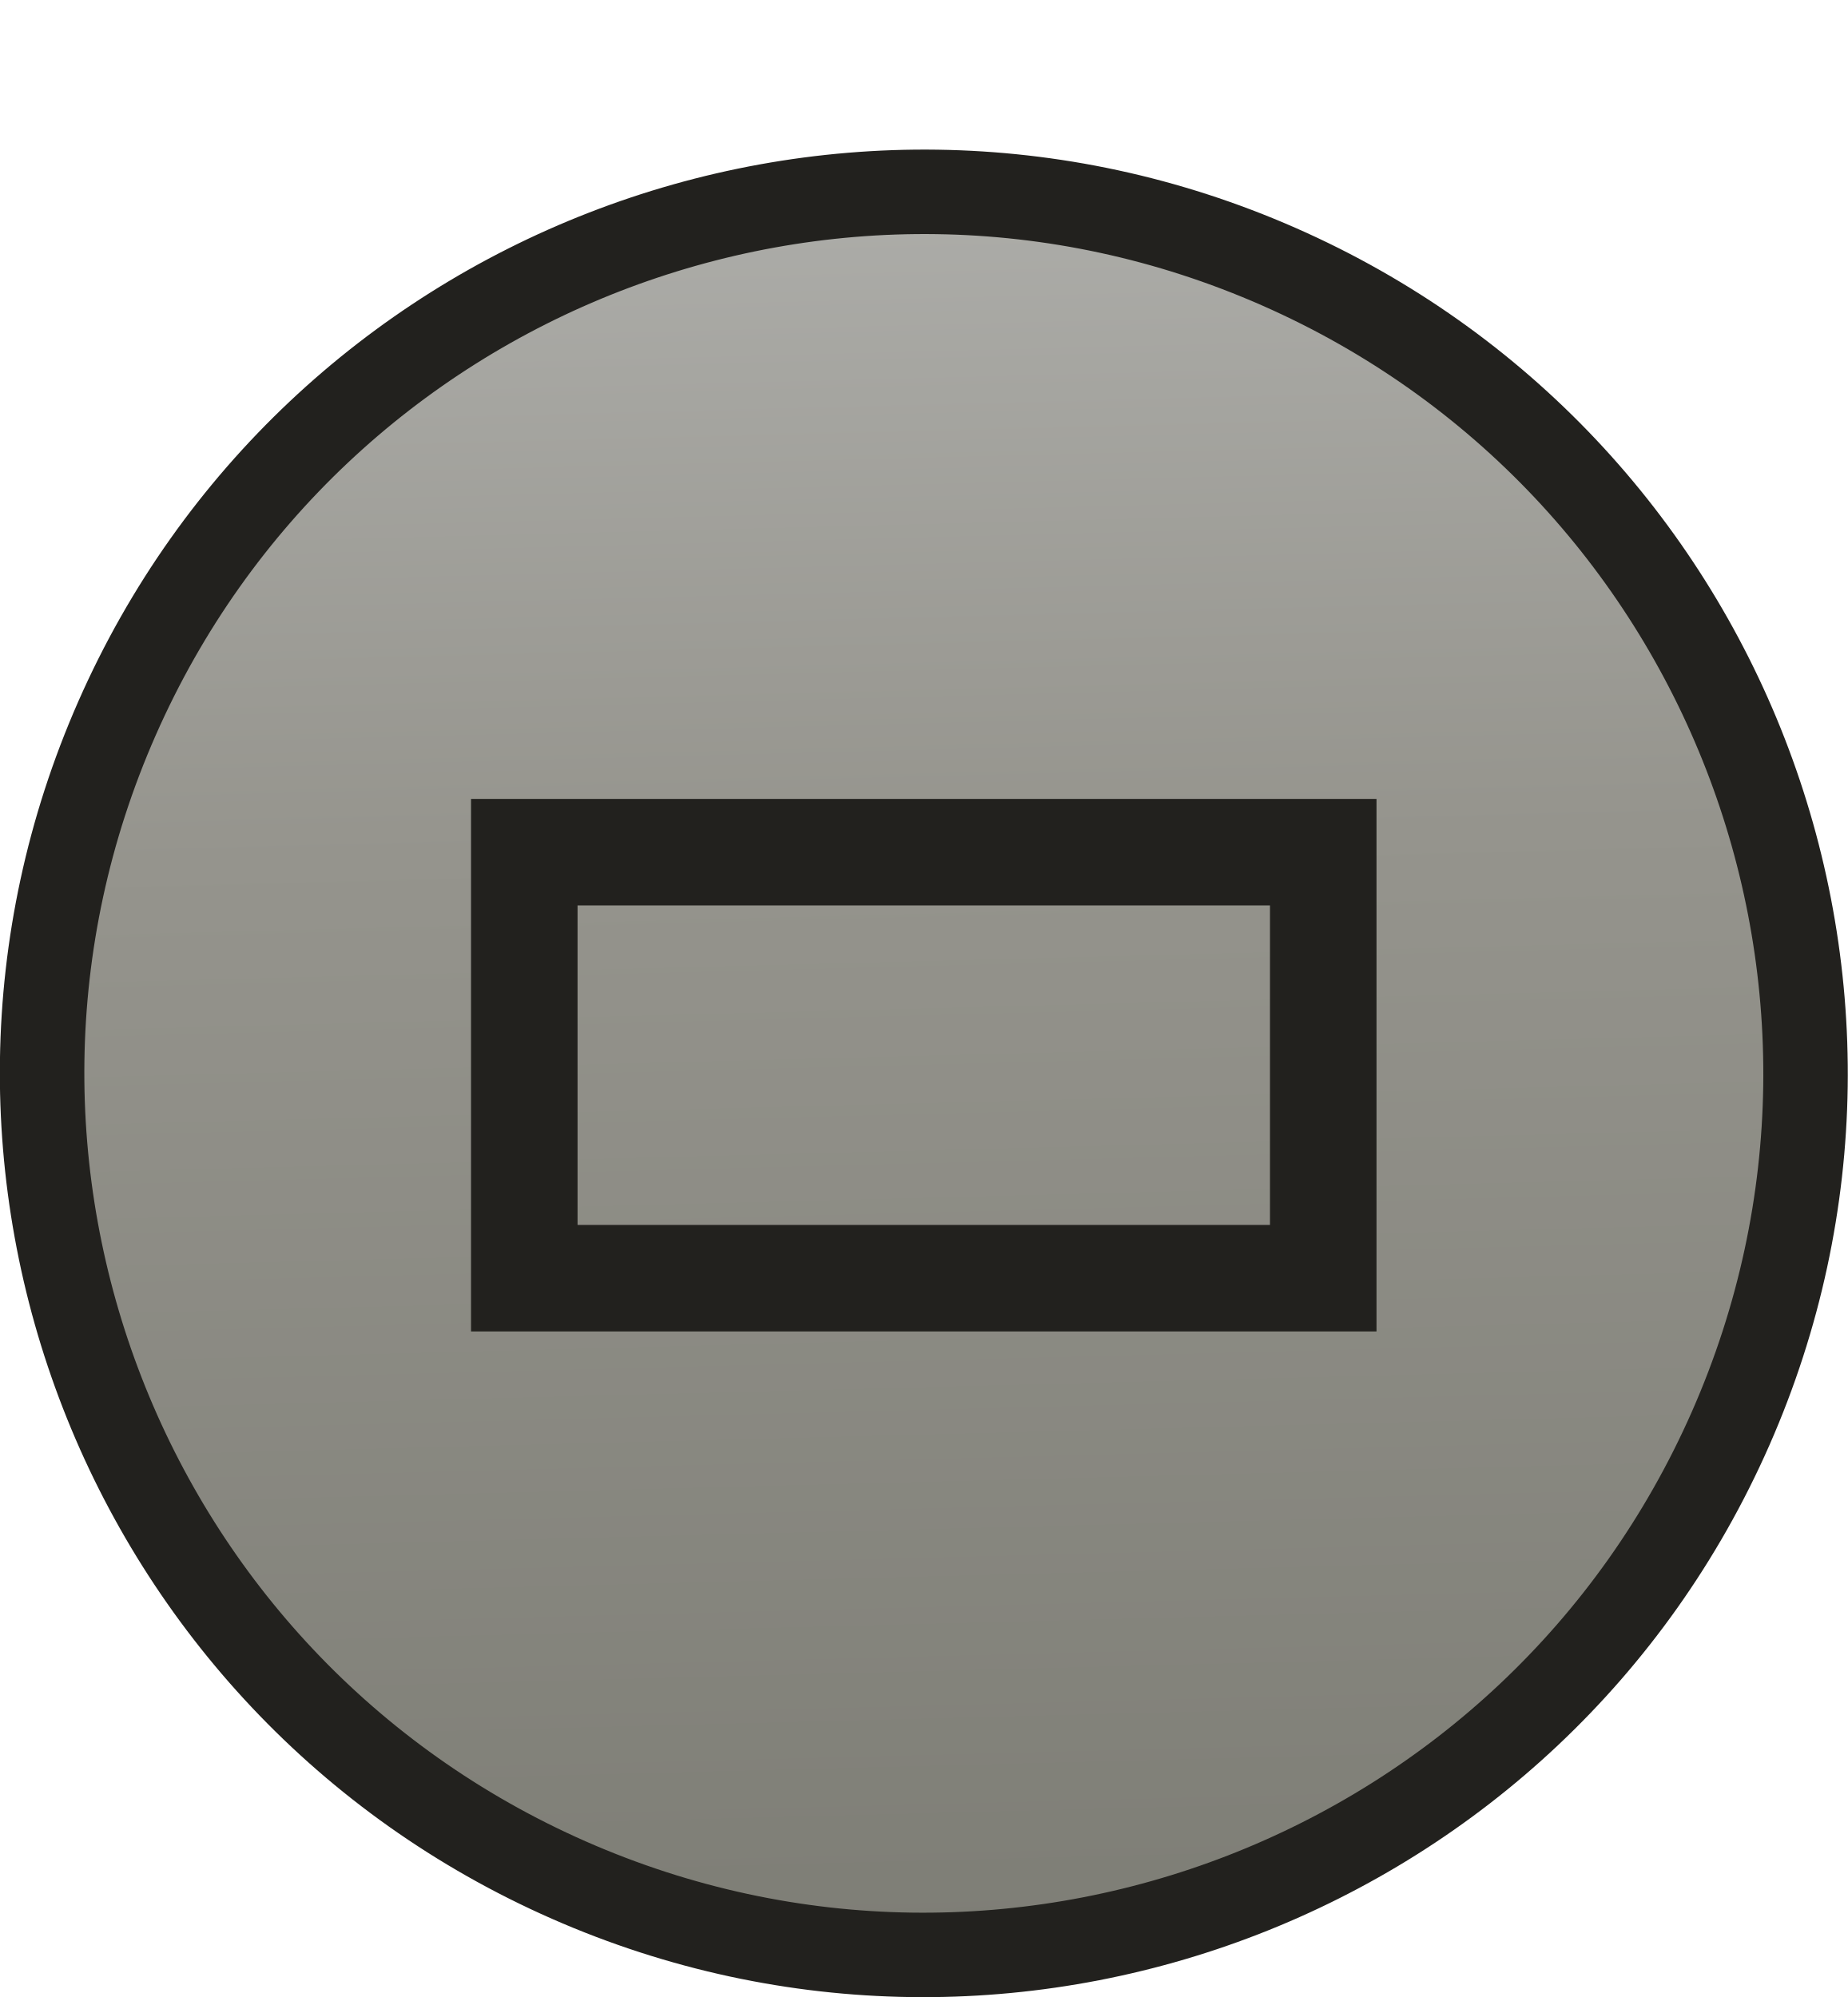
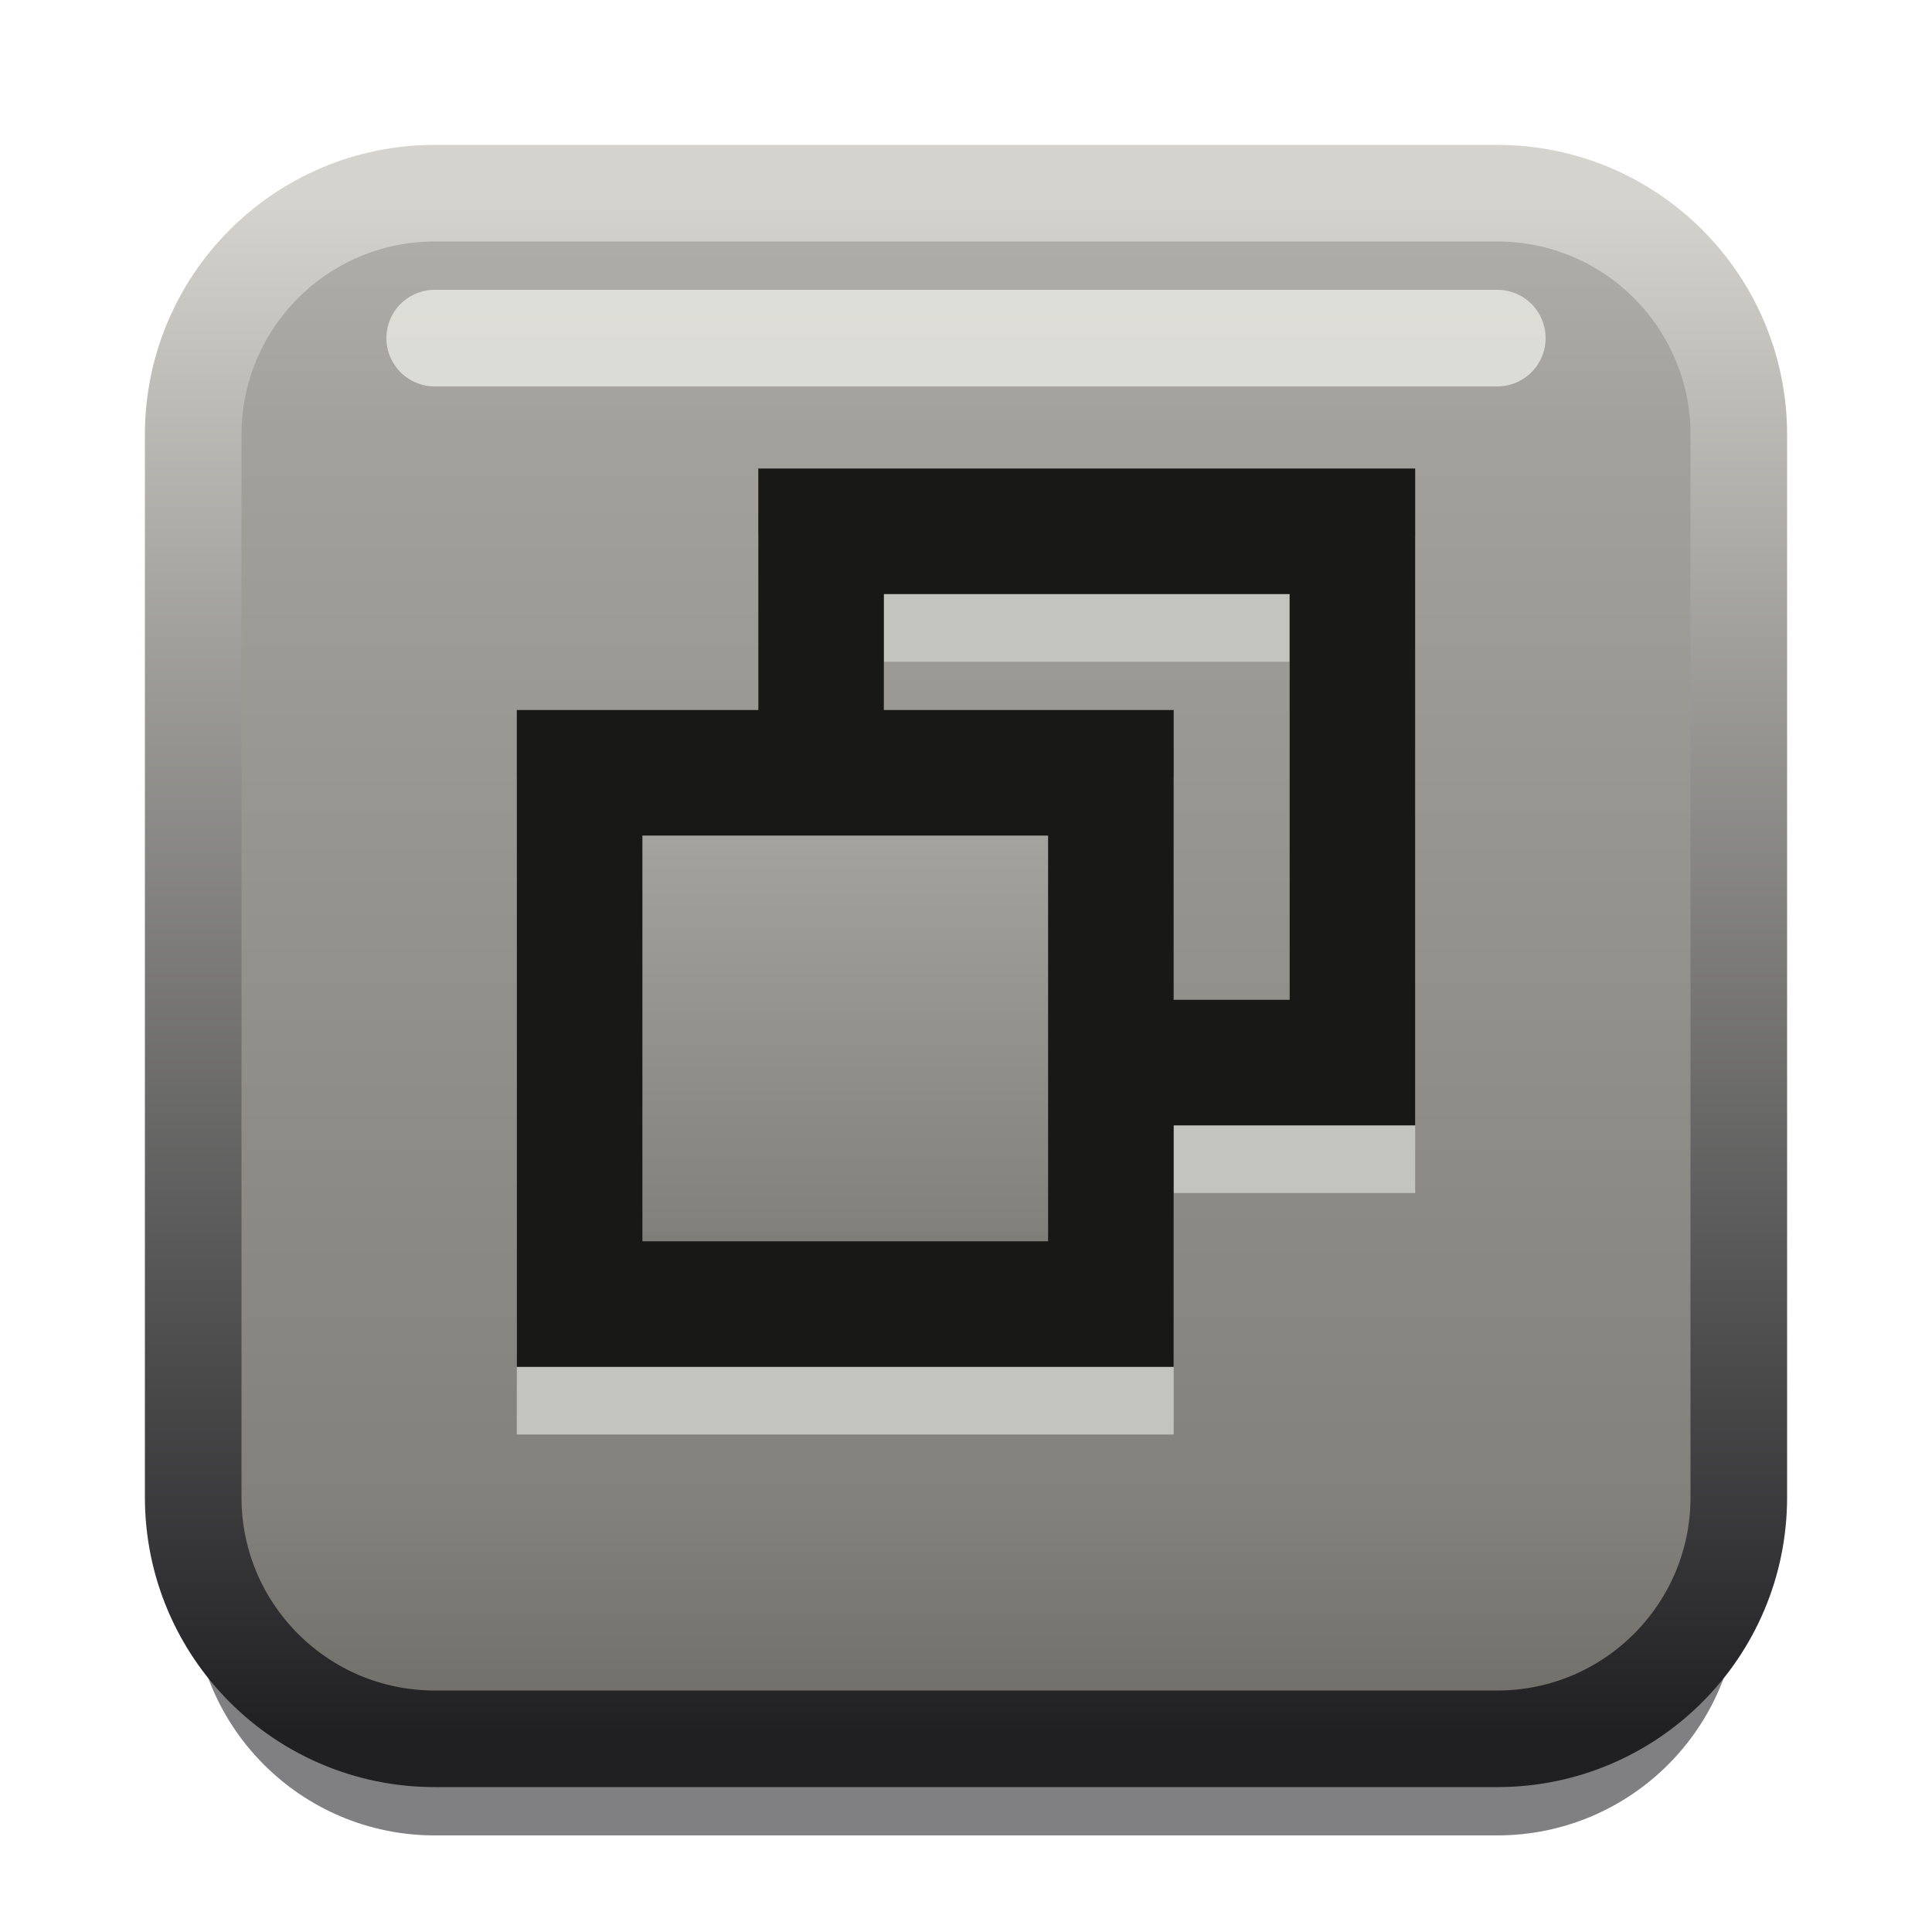
- <svg xmlns="http://www.w3.org/2000/svg" xmlns:xlink="http://www.w3.org/1999/xlink" width="18.5" height="20" id="svg3032" version="1.1" viewBox="0 0 17.344 18.75">
-   <defs id="defs3034">
-     <linearGradient y2="5.463" x2="1.059" y1="13.859" x1="18.841" spreadMethod="repeat" gradientUnits="userSpaceOnUse" id="linearGradient3824" xlink:href="#linearGradient4060-08-4-3" />
-     <linearGradient id="linearGradient4060-08-4-3">
-       <stop style="stop-color:#7c7c74;stop-opacity:1;" offset="0" id="stop4062-7-44-1-1" />
-       <stop id="stop3785-2-2-2-2" offset="0.65" style="stop-color:#95948d;stop-opacity:1;" />
-       <stop style="stop-color:#acaca8;stop-opacity:1;" offset="1" id="stop4064-93-4-4" />
+ <svg xmlns="http://www.w3.org/2000/svg" width="20" height="20" viewBox="0 0 20 20">
+   <defs>
+     <linearGradient id="btn_bg" x1="0%" y1="0%" x2="0%" y2="100%">
+       <stop offset="0%" stop-color="#b0afaa" />
+       <stop offset="15%" stop-color="#a2a19b" />
+       <stop offset="85%" stop-color="#82817b" />
+       <stop offset="100%" stop-color="#6e6d67" />
    </linearGradient>
-     <linearGradient y2="5.463" x2="1.059" y1="13.859" x1="18.841" spreadMethod="repeat" gradientUnits="userSpaceOnUse" id="linearGradient4046" xlink:href="#linearGradient4060-08-4-3" gradientTransform="matrix(0.869281,0,0,0.8710162,943.5334,420.005)" />
+     <linearGradient id="btn_border" x1="0%" y1="0%" x2="0%" y2="100%">
+       <stop offset="0%" stop-color="#d4d3cd" />
+       <stop offset="100%" stop-color="#202023" />
+     </linearGradient>
  </defs>
-   <g id="layer1" transform="translate(-0.00133845,-1033.611)">
-     <circle style="display:inline;fill:url(#linearGradient4046);fill-opacity:1;fill-rule:nonzero;stroke:#22211e;stroke-width:0.793;stroke-miterlimit:4;stroke-dasharray:none;stroke-opacity:1" id="path3290" transform="matrix(-0.4027454,0.915312,0.9153121,0.4027453,0,0)" cx="951.808" cy="428.28" r="8.275" />
-     <rect style="color:#000000;display:inline;overflow:visible;visibility:visible;fill:none;stroke:#22211e;stroke-width:1;stroke-linecap:butt;stroke-linejoin:miter;stroke-miterlimit:4;stroke-dasharray:none;stroke-dashoffset:0;stroke-opacity:1;marker:none;enable-background:accumulate" id="rect5710-6" width="7.5" height="4" x="4.923" y="1041.612" rx="0" ry="1.401" />
-   </g>
+   <rect x="2" y="3" width="16" height="16" rx="2.5" ry="2.5" fill="#18181b" opacity="0.55" />
+   <rect x="2" y="2" width="16" height="16" rx="2.5" ry="2.5" fill="url(#btn_bg)" stroke="url(#btn_border)" stroke-width="1" />
+   <line x1="4.5" y1="3.5" x2="15.5" y2="3.5" stroke="#eaeae4" stroke-width="1" stroke-linecap="round" opacity="0.8" />
+   <rect x="8.5" y="5.5" width="5.5" height="5.5" fill="none" stroke="#c4c4be" stroke-width="1.3" transform="translate(0, 0.7)" />
+   <rect x="6" y="8" width="5.5" height="5.5" fill="url(#btn_bg)" stroke="#c4c4be" stroke-width="1.3" transform="translate(0, 0.7)" />
+   <rect x="8.5" y="5.5" width="5.5" height="5.5" fill="none" stroke="#181817" stroke-width="1.3" transform="translate(0, 0)" />
+   <rect x="6" y="8" width="5.5" height="5.5" fill="url(#btn_bg)" stroke="#181817" stroke-width="1.3" transform="translate(0, 0)" />
</svg>
